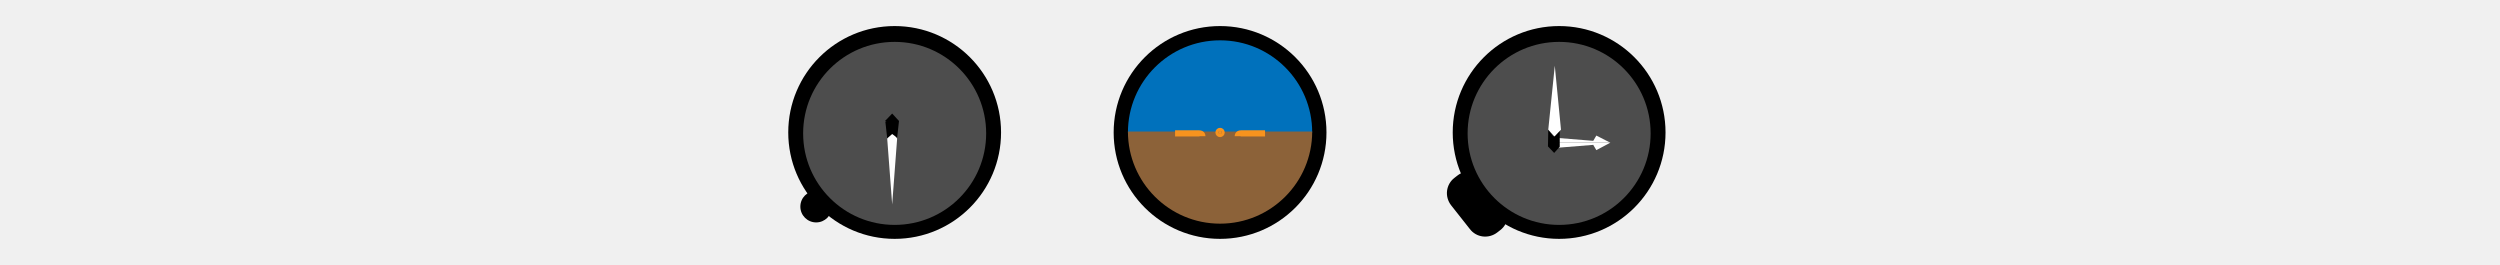
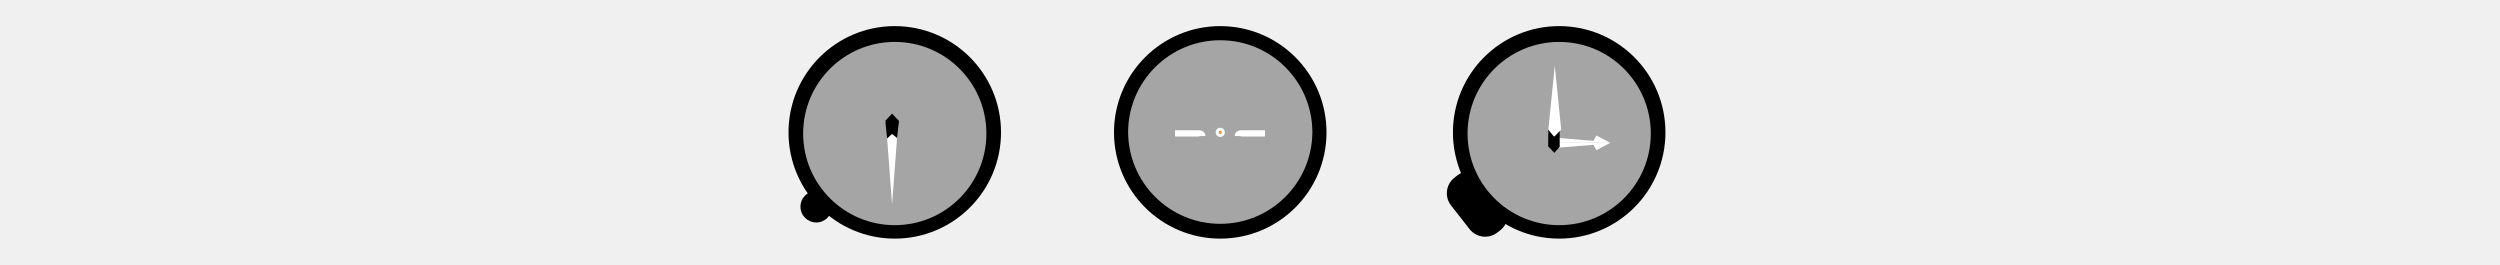
- <svg xmlns="http://www.w3.org/2000/svg" version="1.1" x="0px" y="0px" viewBox="0 0 805.9 85.3" style="enable-background:new 0 0 805.9 85.3;" xml:space="preserve">
-   <style type="text/css">
- 	.st0{fill:#4D4D4D;}
- 	.st1{fill:#FFFFFF;}
- 	.st2{fill:#0071BC;}
- 	.st3{fill:#8C6239;}
- 	.st4{fill:none;stroke:#F7931E;stroke-width:2;stroke-miterlimit:10;}
- 	.st5{fill:#F7931E;stroke:#F7931E;stroke-width:2;stroke-miterlimit:10;}
- </style>
-   <g id="Layer_5">
- </g>
-   <g id="Layer_4">
-     <circle id="XMLID_3_" cx="502.6" cy="42.7" r="34.3" />
-     <path id="XMLID_4_" d="M483.6,74.2l-0.9,0.7c-2.8,2.2-6.8,1.7-8.9-1.1l-6-7.6c-2.2-2.8-1.7-6.8,1.1-8.9l0.9-0.7   c2.8-2.2,6.8-1.7,8.9,1.1l6,7.6C486.9,68,486.4,72.1,483.6,74.2z" />
-     <circle id="XMLID_13_" class="st0" cx="502.6" cy="43" r="29.5" />
-     <path id="XMLID_21_" d="M514.2,41.5" />
-     <g id="XMLID_24_">
-       <polyline id="XMLID_23_" class="st1" points="501.2,46 501.2,46 501.2,47.7 513.6,46.7 514.6,48.4 519.1,46   " />
-       <polyline id="XMLID_25_" class="st1" points="501.2,46 501.2,46 501.2,44.4 513.6,45.4 514.6,43.7 519.1,46   " />
-     </g>
-     <g id="XMLID_26_">
-       <polygon id="XMLID_15_" points="499.1,41.8 500.8,44 502.8,41.8 502.8,47.3 501,49.3 499,47.2   " />
-       <polygon id="XMLID_22_" class="st1" points="503.2,41.8 501.2,21.2 499.1,41.8 501.1,44   " />
-     </g>
+ <svg xmlns="http://www.w3.org/2000/svg" xmlns:xlink="http://www.w3.org/1999/xlink" version="1.1" id="Layer_1" x="0px" y="0px" width="805.862px" height="85.333px" viewBox="0 0 805.862 85.333" enable-background="new 0 0 805.862 85.333" xml:space="preserve">
+   <g>
+     <defs>
+       <rect id="SVGID_1_" y="0" width="805.862" height="85.333" />
+     </defs>
+     <clipPath id="SVGID_2_">
+       <use xlink:href="#SVGID_1_" overflow="visible" />
+     </clipPath>
+     <path clip-path="url(#SVGID_2_)" d="M536.845,42.667c0,18.916-15.334,34.25-34.25,34.25s-34.25-15.334-34.25-34.25   c0-18.916,15.334-34.25,34.25-34.25S536.845,23.751,536.845,42.667" />
+     <path clip-path="url(#SVGID_2_)" d="M483.602,74.222l-0.935,0.731c-2.76,2.162-6.788,1.672-8.95-1.088l-5.98-7.637   c-2.162-2.76-1.673-6.787,1.088-8.949l0.934-0.731c2.761-2.162,6.787-1.673,8.949,1.088l5.982,7.636   C486.852,68.033,486.361,72.06,483.602,74.222" />
+     <path clip-path="url(#SVGID_2_)" fill="#A5A5A5" d="M532.13,43.046c0,16.312-13.223,29.535-29.535,29.535   c-16.312,0-29.535-13.224-29.535-29.535c0-16.312,13.224-29.535,29.535-29.535C518.907,13.511,532.13,26.734,532.13,43.046" />
+     <polyline clip-path="url(#SVGID_2_)" fill="#FFFFFF" points="501.175,46.039 501.175,46.039 501.175,47.687 513.638,46.681    514.588,48.414 519.059,46.039  " />
+     <polyline clip-path="url(#SVGID_2_)" fill="#FFFFFF" points="501.175,46.039 501.175,46.039 501.175,44.39 513.638,45.396    514.588,43.664 519.059,46.039  " />
+     <polygon clip-path="url(#SVGID_2_)" points="499.104,41.772 500.81,44.012 502.759,41.772 502.759,47.292 501.028,49.265    499.042,47.16  " />
+     <polygon clip-path="url(#SVGID_2_)" fill="#FFFFFF" points="503.245,41.772 501.174,21.17 499.104,41.772 501.052,44.012  " />
  </g>
-   <g id="Layer_2">
-     <circle id="XMLID_5_" cx="288.4" cy="42.7" r="34.3" />
-     <circle id="XMLID_6_" cx="263.1" cy="66.6" r="5.1" />
-     <circle id="XMLID_12_" class="st0" cx="288.4" cy="43" r="29.5" />
-     <path id="XMLID_16_" class="st1" d="M289.2,40.4" />
-     <path id="XMLID_17_" class="st1" d="M285.3,35.2" />
-     <g id="XMLID_19_">
-       <polygon id="XMLID_14_" points="285.3,39 287.6,36.6 289.8,39   " />
-       <polyline id="XMLID_18_" class="st1" points="286,44.7 287.6,65.9 289.2,44.7 287.6,41.9   " />
-       <polyline id="XMLID_20_" points="285.8,39 289.8,39 289.2,44.4 287.6,43.2 286,44.6 285.4,39.2   " />
-     </g>
+   <g>
+     <defs>
+       <rect id="SVGID_3_" y="0" width="805.862" height="85.333" />
+     </defs>
+     <clipPath id="SVGID_4_">
+       <use xlink:href="#SVGID_3_" overflow="visible" />
+     </clipPath>
+     <path clip-path="url(#SVGID_4_)" d="M322.674,42.667c0,18.916-15.334,34.25-34.25,34.25s-34.25-15.334-34.25-34.25   c0-18.916,15.334-34.25,34.25-34.25S322.674,23.751,322.674,42.667" />
+     <path clip-path="url(#SVGID_4_)" d="M268.218,66.618c0,2.815-2.282,5.097-5.096,5.097c-2.815,0-5.097-2.281-5.097-5.097   c0-2.814,2.282-5.096,5.097-5.096C265.936,61.522,268.218,63.803,268.218,66.618" />
+     <path clip-path="url(#SVGID_4_)" fill="#A5A5A5" d="M317.959,43.046c0,16.312-13.223,29.535-29.535,29.535   s-29.535-13.224-29.535-29.535c0-16.312,13.223-29.535,29.535-29.535S317.959,26.734,317.959,43.046" />
+     <polygon clip-path="url(#SVGID_4_)" points="285.317,39 287.557,36.615 289.797,39  " />
+     <polyline clip-path="url(#SVGID_4_)" fill="#FFFFFF" points="285.963,44.69 287.557,65.857 289.151,44.69 287.557,41.929  " />
+     <polyline clip-path="url(#SVGID_4_)" points="285.759,39 289.796,39 289.151,44.446 287.557,43.188 285.962,44.629 285.394,39.213     " />
  </g>
-   <g id="Layer_3">
-     <circle id="XMLID_2_" cx="393.3" cy="42.7" r="34.3" />
-     <path id="XMLID_10_" class="st2" d="M363.6,42.7c0-16.4,13.3-29.7,29.7-29.7c16.4,0,29.7,13.3,29.7,29.7" />
-     <path id="XMLID_11_" class="st3" d="M423,42.4c0,16.4-13.3,29.7-29.7,29.7c-16.4,0-29.7-13.3-29.7-29.7" />
-     <path id="XMLID_7_" class="st4" d="M378.8,43h7.4c0,0,1.4-0.2,1.4,0.9" />
-     <path id="XMLID_9_" class="st4" d="M407.8,43h-7.4c0,0-1.4-0.2-1.4,0.9" />
-     <circle id="XMLID_8_" class="st5" cx="393.3" cy="42.7" r="0.5" />
-     <g id="XMLID_1_">
- 	</g>
-     <g id="XMLID_27_">
- 	</g>
-     <g id="XMLID_28_">
- 	</g>
-     <g id="XMLID_29_">
- 	</g>
-     <g id="XMLID_30_">
- 	</g>
-     <g id="XMLID_31_">
- 	</g>
-     <g id="XMLID_32_">
- 	</g>
-     <g id="XMLID_33_">
- 	</g>
-     <g id="XMLID_34_">
- 	</g>
-     <g id="XMLID_35_">
- 	</g>
-     <g id="XMLID_36_">
- 	</g>
-     <g id="XMLID_37_">
- 	</g>
-     <g id="XMLID_38_">
- 	</g>
-     <g id="XMLID_39_">
- 	</g>
-     <g id="XMLID_40_">
- 	</g>
+   <g>
+     <defs>
+       <rect id="SVGID_5_" y="0" width="805.862" height="85.333" />
+     </defs>
+     <clipPath id="SVGID_6_">
+       <use xlink:href="#SVGID_5_" overflow="visible" />
+     </clipPath>
+     <path clip-path="url(#SVGID_6_)" d="M427.592,42.667c0,18.916-15.334,34.25-34.25,34.25s-34.25-15.334-34.25-34.25   c0-18.916,15.334-34.25,34.25-34.25S427.592,23.751,427.592,42.667" />
+     <path clip-path="url(#SVGID_6_)" fill="#A5A5A5" d="M363.644,42.667c0-16.402,13.296-29.698,29.698-29.698   c16.401,0,29.698,13.296,29.698,29.698" />
+     <path clip-path="url(#SVGID_6_)" fill="#A5A5A5" d="M423.039,42.45c0,16.402-13.296,29.698-29.698,29.698   c-16.401,0-29.698-13.296-29.698-29.698" />
+     <path clip-path="url(#SVGID_6_)" fill="none" stroke="#FFFFFF" stroke-width="2" stroke-miterlimit="10" d="M378.759,43h7.429   c0,0,1.38-0.163,1.38,0.868" />
+     <path clip-path="url(#SVGID_6_)" fill="none" stroke="#FFFFFF" stroke-width="2" stroke-miterlimit="10" d="M407.76,43h-7.374   c0,0-1.407-0.163-1.407,0.868" />
+     <path clip-path="url(#SVGID_6_)" fill="#F7931E" d="M393.83,42.667c0,0.269-0.218,0.488-0.488,0.488   c-0.269,0-0.487-0.219-0.487-0.488s0.218-0.488,0.487-0.488C393.611,42.179,393.83,42.398,393.83,42.667" />
+     <circle clip-path="url(#SVGID_6_)" fill="none" stroke="#FFFFFF" stroke-width="2" stroke-miterlimit="10" cx="393.342" cy="42.667" r="0.488" />
  </g>
</svg>
